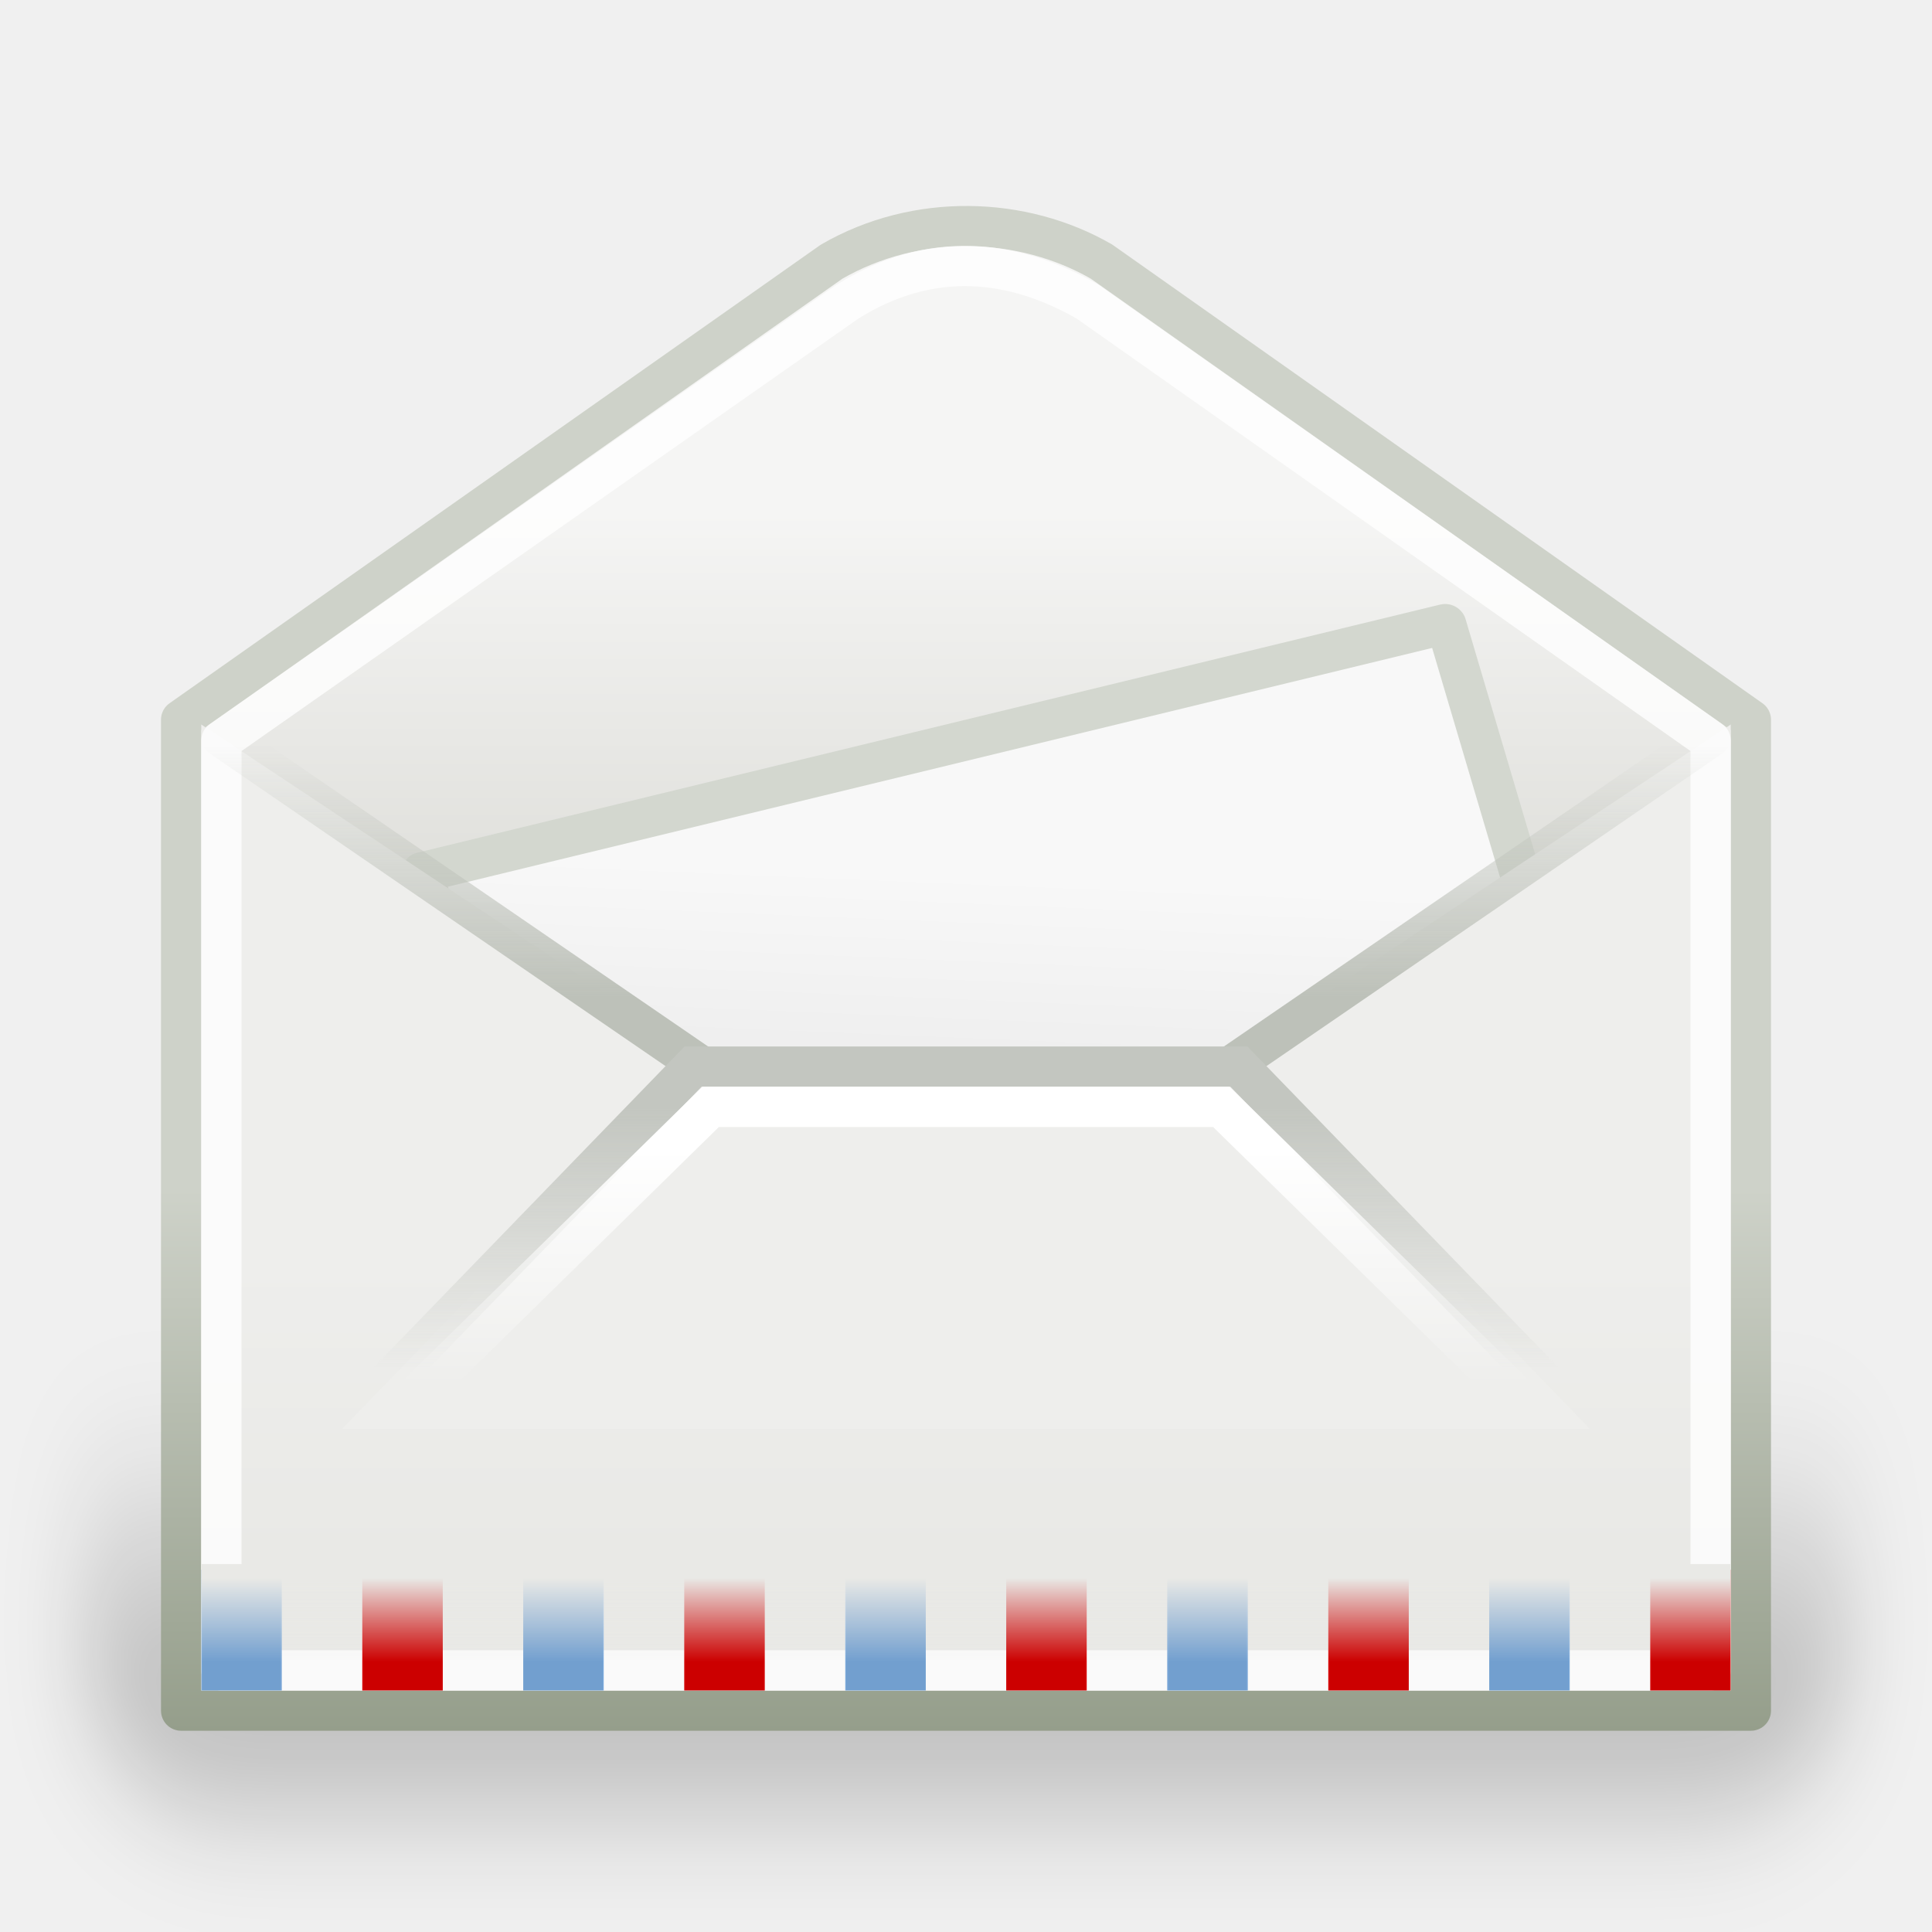
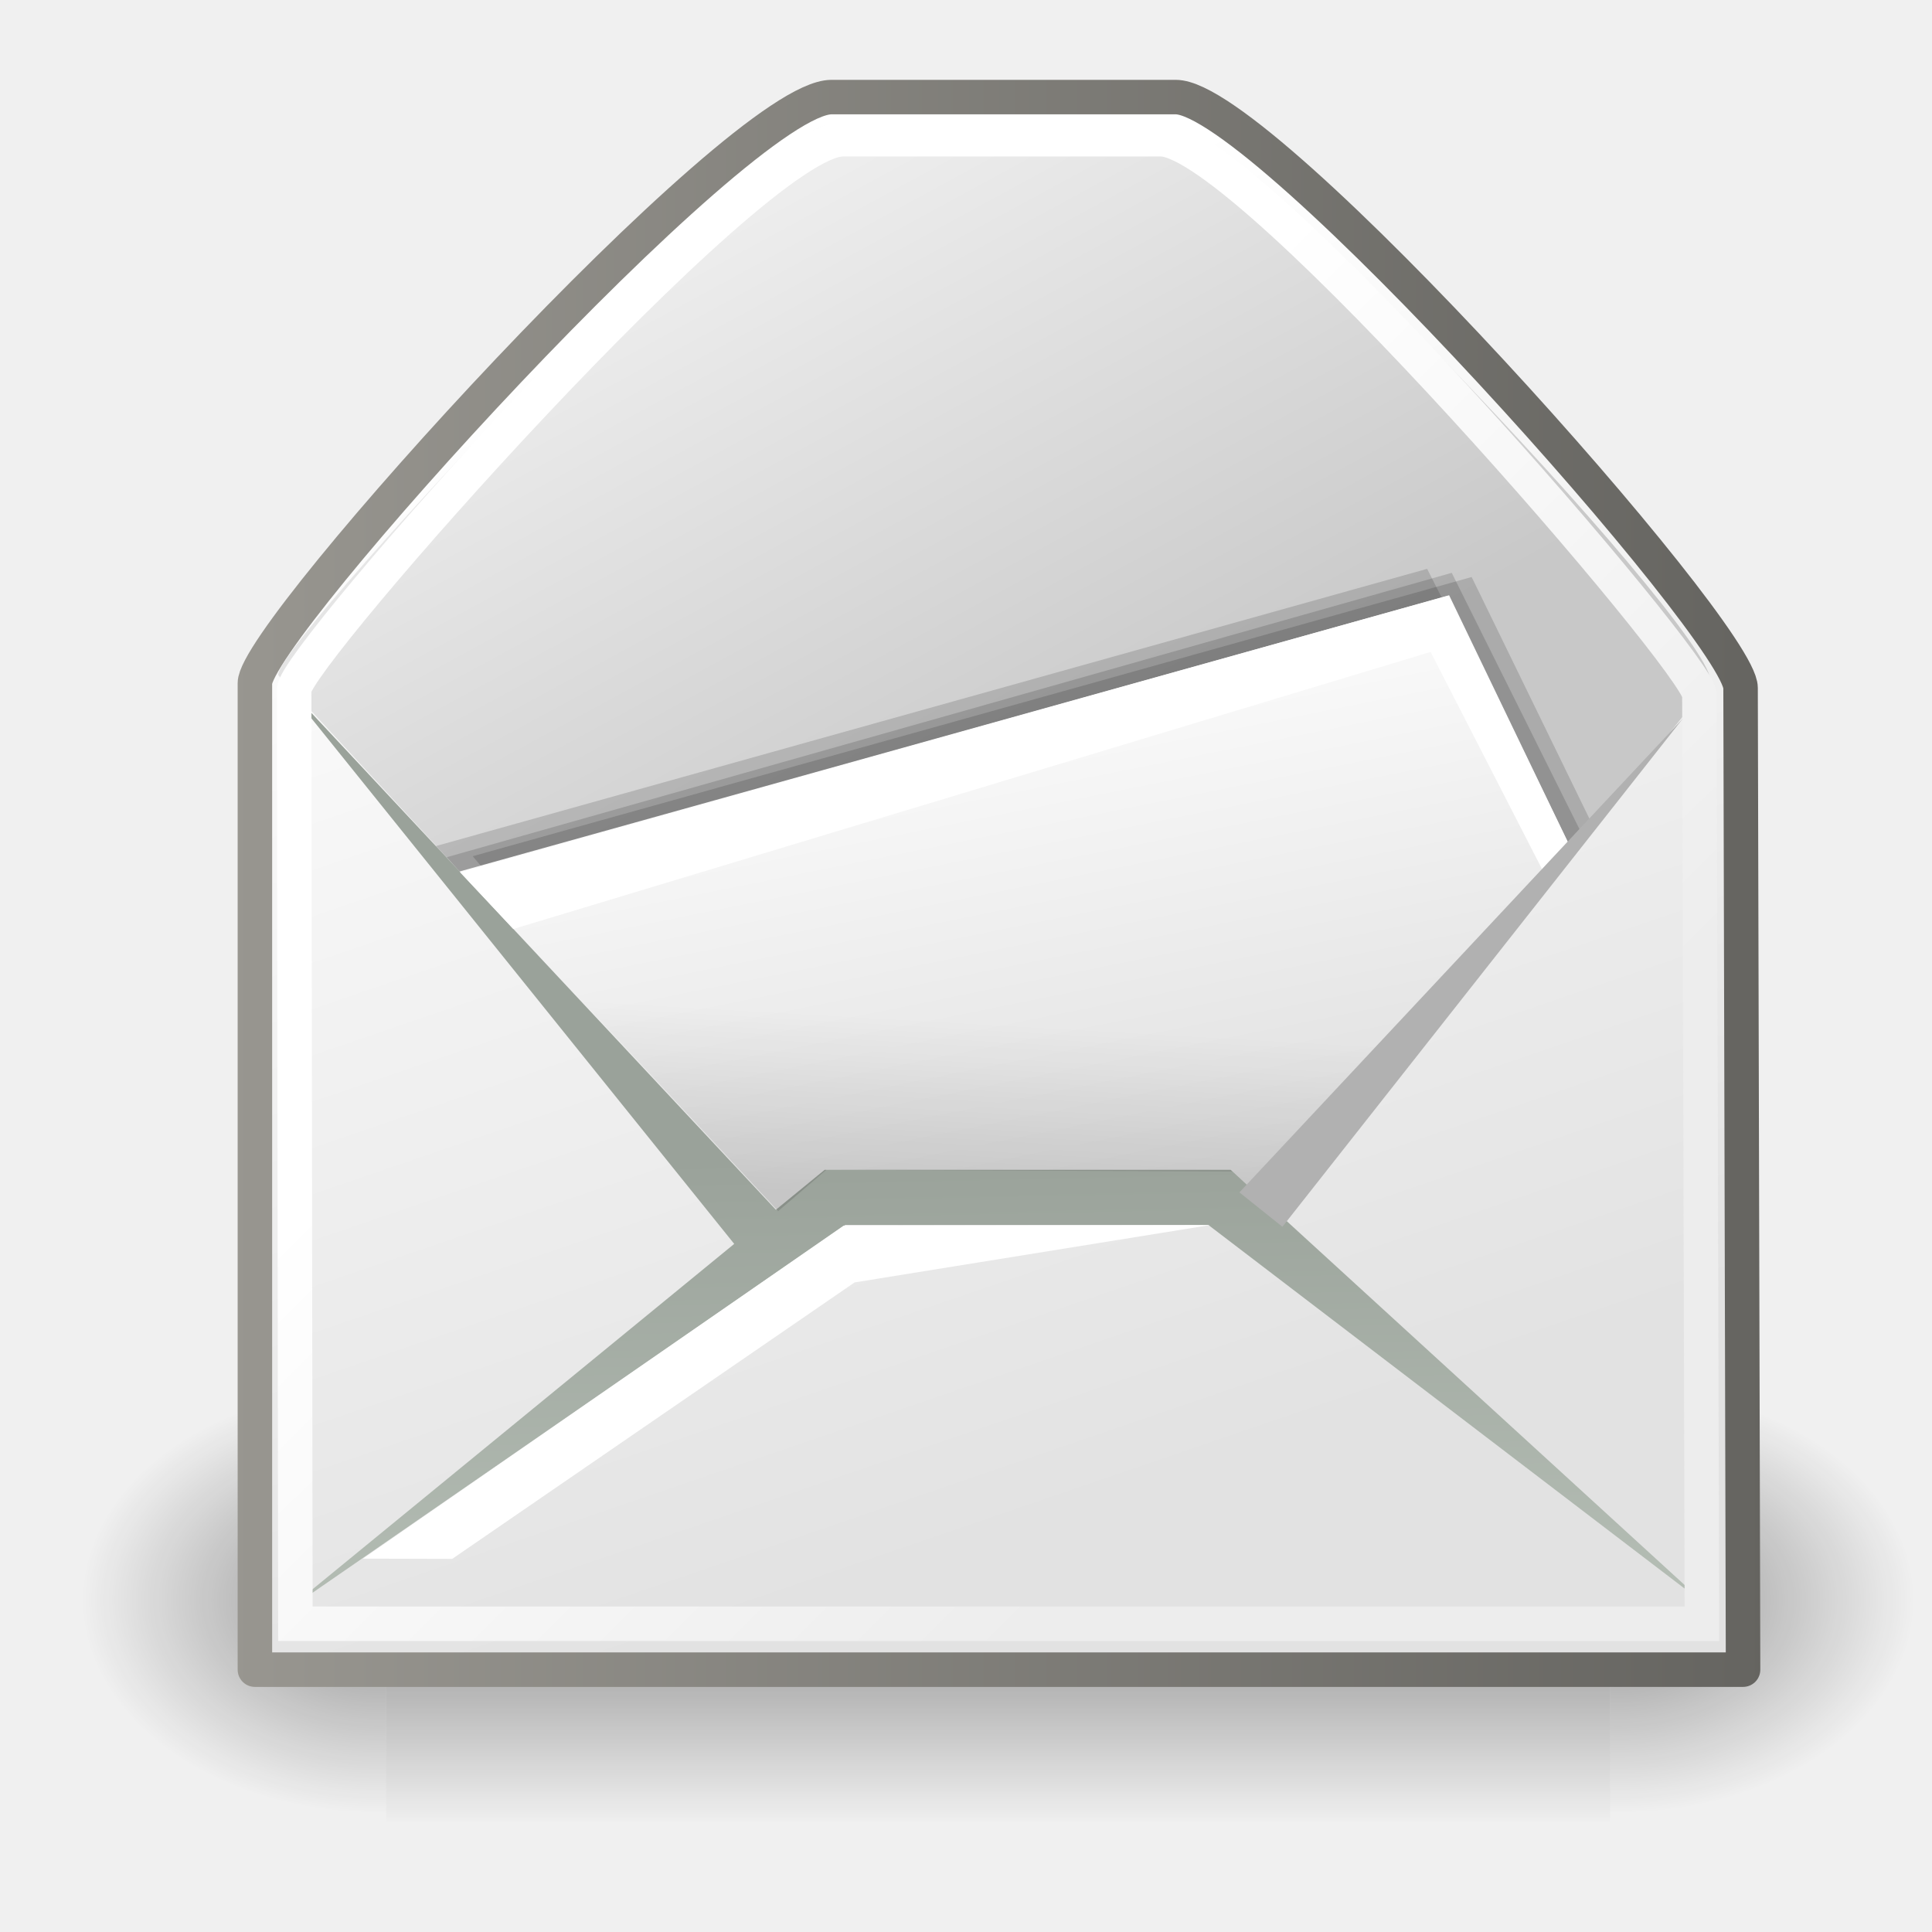
- <svg xmlns="http://www.w3.org/2000/svg" xmlns:xlink="http://www.w3.org/1999/xlink" width="48" height="48" id="svg2" version="1.0">
-   <defs id="defs4">
-     <linearGradient id="linearGradient3373">
-       <stop style="stop-color:#000000;stop-opacity:1;" offset="0" id="stop3375" />
-       <stop style="stop-color:#000000;stop-opacity:0;" offset="1" id="stop3377" />
+ <svg xmlns="http://www.w3.org/2000/svg" xmlns:xlink="http://www.w3.org/1999/xlink" id="svg5816" height="48px" width="48px">
+   <defs id="defs3">
+     <radialGradient xlink:href="#linearGradient5060" id="radialGradient6719" gradientUnits="userSpaceOnUse" gradientTransform="matrix(-2.774389,0,0,1.969706,112.7623,-872.8854)" cx="605.714" cy="486.648" fx="605.714" fy="486.648" r="117.143" />
+     <linearGradient id="linearGradient5060">
+       <stop style="stop-color:black;stop-opacity:1;" offset="0" id="stop5062" />
+       <stop style="stop-color:black;stop-opacity:0;" offset="1" id="stop5064" />
    </linearGradient>
-     <linearGradient id="linearGradient2892">
-       <stop style="stop-color:#f8f8f8;stop-opacity:1;" offset="0" id="stop2894" />
-       <stop style="stop-color:#eee;stop-opacity:1" offset="1" id="stop2896" />
+     <radialGradient xlink:href="#linearGradient5060" id="radialGradient6717" gradientUnits="userSpaceOnUse" gradientTransform="matrix(2.774389,0,0,1.969706,-1891.633,-872.8854)" cx="605.714" cy="486.648" fx="605.714" fy="486.648" r="117.143" />
+     <linearGradient id="linearGradient5048">
+       <stop style="stop-color:black;stop-opacity:0;" offset="0" id="stop5050" />
+       <stop id="stop5056" offset="0.5" style="stop-color:black;stop-opacity:1;" />
+       <stop style="stop-color:black;stop-opacity:0;" offset="1" id="stop5052" />
    </linearGradient>
-     <linearGradient id="linearGradient2882">
-       <stop style="stop-color:#e9e9e6;stop-opacity:1;" offset="0" id="stop2884" />
-       <stop style="stop-color:#e9e9e6;stop-opacity:0;" offset="1" id="stop2886" />
+     <linearGradient xlink:href="#linearGradient5048" id="linearGradient6715" gradientUnits="userSpaceOnUse" gradientTransform="matrix(2.774389,0,0,1.969706,-1892.179,-872.8854)" x1="302.857" y1="366.648" x2="302.857" y2="609.505" />
+     <linearGradient id="linearGradient28260">
+       <stop style="stop-color:#9aa29a;stop-opacity:1;" offset="0" id="stop28262" />
+       <stop style="stop-color:#ffffff;stop-opacity:1;" offset="1" id="stop28264" />
    </linearGradient>
-     <linearGradient id="linearGradient2874">
-       <stop style="stop-color:#eeeeec;stop-opacity:1;" offset="0" id="stop2876" />
-       <stop style="stop-color:#e9e9e6;stop-opacity:1" offset="1" id="stop2878" />
+     <linearGradient id="linearGradient28254">
+       <stop id="stop28256" offset="0" style="stop-color:#9aa29a;stop-opacity:1;" />
+       <stop id="stop28258" offset="1" style="stop-color:none" />
    </linearGradient>
-     <linearGradient id="linearGradient2866">
-       <stop style="stop-color:#ced2c9;stop-opacity:1" offset="0" id="stop2868" />
-       <stop style="stop-color:#959e8b;stop-opacity:1" offset="1" id="stop2870" />
+     <linearGradient id="linearGradient2274">
+       <stop style="stop-color:#000000;stop-opacity:0.129;" offset="0" id="stop2276" />
+       <stop style="stop-color:#000000;stop-opacity:0;" offset="1" id="stop2278" />
    </linearGradient>
-     <linearGradient id="linearGradient2804">
-       <stop style="stop-color:white;stop-opacity:1;" offset="0" id="stop2806" />
-       <stop style="stop-color:white;stop-opacity:0;" offset="1" id="stop2808" />
+     <linearGradient id="linearGradient9749">
+       <stop style="stop-color:#ffffff;stop-opacity:1;" offset="0" id="stop9751" />
+       <stop style="stop-color:#ededed;stop-opacity:1;" offset="1" id="stop9753" />
    </linearGradient>
-     <linearGradient id="linearGradient2792">
-       <stop style="stop-color:#c3c6c0;stop-opacity:1;" offset="0" id="stop2794" />
-       <stop style="stop-color:#c3c6c0;stop-opacity:0;" offset="1" id="stop2796" />
+     <linearGradient id="linearGradient2152">
+       <stop style="stop-color:#9aa29a;stop-opacity:1;" offset="0" id="stop2154" />
+       <stop style="stop-color:#b5beb5;stop-opacity:1;" offset="1" id="stop2156" />
    </linearGradient>
-     <linearGradient id="linearGradient2774">
-       <stop style="stop-color:#bdc1b9;stop-opacity:1;" offset="0" id="stop2776" />
-       <stop style="stop-color:#bdc1b9;stop-opacity:0;" offset="1" id="stop2778" />
+     <linearGradient id="linearGradient2166">
+       <stop style="stop-color:#ffffff;stop-opacity:1;" offset="0" id="stop2168" />
+       <stop style="stop-color:#dcdcdc;stop-opacity:1;" offset="1" id="stop2170" />
    </linearGradient>
-     <linearGradient id="linearGradient2762">
-       <stop style="stop-color:#dbdbd6;stop-opacity:1" offset="0" id="stop2764" />
-       <stop style="stop-color:#f5f5f4;stop-opacity:1" offset="1" id="stop2766" />
+     <linearGradient id="linearGradient18913">
+       <stop style="stop-color:#ededed;stop-opacity:1;" offset="0" id="stop18915" />
+       <stop style="stop-color:#c8c8c8;stop-opacity:1;" offset="1" id="stop18917" />
    </linearGradient>
-     <linearGradient xlink:href="#linearGradient2762" id="linearGradient2768" x1="23.529" y1="23.916" x2="23.529" y2="12.714" gradientUnits="userSpaceOnUse" gradientTransform="matrix(1,0,0,0.9998235,0,7.5027014e-3)" />
-     <linearGradient xlink:href="#linearGradient2774" id="linearGradient2780" x1="23.969" y1="24.784" x2="23.969" y2="18.51" gradientUnits="userSpaceOnUse" />
-     <linearGradient xlink:href="#linearGradient2792" id="linearGradient2798" x1="16.063" y1="27.106" x2="16.063" y2="33.945" gradientUnits="userSpaceOnUse" gradientTransform="matrix(1,0,0,0.947368,-3.807907e-7,1.868421)" />
-     <linearGradient xlink:href="#linearGradient2804" id="linearGradient2810" x1="17.004" y1="28.549" x2="17.004" y2="34.45" gradientUnits="userSpaceOnUse" />
-     <pattern patternUnits="userSpaceOnUse" width="8" height="3" patternTransform="translate(5,39)" id="pattern2826">
-       <g id="g2820" transform="translate(-5,-39)">
-         <rect style="opacity:1;fill:#729fcf;fill-opacity:1;stroke:none;stroke-width:1;stroke-linecap:round;stroke-linejoin:round;stroke-miterlimit:4;stroke-dasharray:none;stroke-opacity:1" id="rect2812" width="2" height="3" x="5" y="39" />
-         <rect style="opacity:1;fill:#c00;fill-opacity:1;stroke:none;stroke-width:1;stroke-linecap:round;stroke-linejoin:round;stroke-miterlimit:4;stroke-dasharray:none;stroke-opacity:1" id="rect2814" width="2" height="3" x="9" y="39" />
-         <rect style="opacity:1;fill:#729fcf;fill-opacity:0;stroke:none;stroke-width:1;stroke-linecap:round;stroke-linejoin:round;stroke-miterlimit:4;stroke-dasharray:none;stroke-opacity:1" id="rect2816" width="2" height="3" x="7" y="39" />
-         <rect style="opacity:1;fill:#c00;fill-opacity:0;stroke:none;stroke-width:1;stroke-linecap:round;stroke-linejoin:round;stroke-miterlimit:4;stroke-dasharray:none;stroke-opacity:1" id="rect2818" width="2" height="3" x="11" y="39" />
-       </g>
-     </pattern>
-     <linearGradient xlink:href="#linearGradient2866" id="linearGradient2872" x1="4.58" y1="29.54" x2="4.58" y2="43.02" gradientUnits="userSpaceOnUse" gradientTransform="matrix(1,0,0,0.9998235,0,7.5027014e-3)" />
-     <linearGradient xlink:href="#linearGradient2874" id="linearGradient2880" x1="23.467" y1="31.247" x2="23.467" y2="38.711" gradientUnits="userSpaceOnUse" />
-     <linearGradient xlink:href="#linearGradient2882" id="linearGradient2888" x1="21.961" y1="39.209" x2="21.961" y2="41.287" gradientUnits="userSpaceOnUse" />
-     <linearGradient xlink:href="#linearGradient2892" id="linearGradient2898" x1="17.788" y1="27.079" x2="16.432" y2="31.723" gradientUnits="userSpaceOnUse" />
-     <filter x="-0.043" width="1.086" y="-0.249" height="1.497" id="filter3369">
-       <feGaussianBlur stdDeviation="0.995" id="feGaussianBlur3371" />
-     </filter>
-     <linearGradient xlink:href="#linearGradient3373" id="linearGradient3379" x1="2.238" y1="43.794" x2="2.238" y2="39.163" gradientUnits="userSpaceOnUse" />
+     <linearGradient id="linearGradient2136">
+       <stop style="stop-color:#989690;stop-opacity:1;" offset="0" id="stop2138" />
+       <stop style="stop-color:#656460;stop-opacity:1;" offset="1" id="stop2140" />
+     </linearGradient>
+     <linearGradient id="linearGradient15107">
+       <stop style="stop-color:#ffffff;stop-opacity:1;" offset="0" id="stop15109" />
+       <stop style="stop-color:#e2e2e2;stop-opacity:1;" offset="1" id="stop15111" />
+     </linearGradient>
+     <linearGradient id="linearGradient10691">
+       <stop id="stop10693" offset="0" style="stop-color:#000000;stop-opacity:1;" />
+       <stop id="stop10695" offset="1" style="stop-color:#000000;stop-opacity:0;" />
+     </linearGradient>
+     <radialGradient r="7.228" fy="73.616" fx="6.703" cy="73.616" cx="6.703" gradientTransform="scale(1.902215,0.525703)" gradientUnits="userSpaceOnUse" id="radialGradient11382" xlink:href="#linearGradient10691" />
+     <linearGradient y2="32.203" x2="9.762" y1="37.785" x1="8.78" gradientTransform="matrix(2.3949,0,0,0.781058,2.879512,0.343005)" gradientUnits="userSpaceOnUse" id="linearGradient27463" xlink:href="#linearGradient2274" />
+     <linearGradient y2="24.133" x2="21.112" y1="13.686" x1="11.233" gradientTransform="matrix(1.370928,0,0,1.443758,2.431133,-0.140786)" gradientUnits="userSpaceOnUse" id="linearGradient27468" xlink:href="#linearGradient9749" />
+     <linearGradient y2="52.091" x2="9.886" y1="37.197" x1="8.916" gradientTransform="matrix(2.454781,0,0,0.762004,2.879512,0.343005)" gradientUnits="userSpaceOnUse" id="linearGradient27471" xlink:href="#linearGradient2152" />
+     <linearGradient y2="52.091" x2="9.886" y1="37.197" x1="8.916" gradientTransform="matrix(2.454781,0,0,0.762004,2.879512,0.343005)" gradientUnits="userSpaceOnUse" id="linearGradient27474" xlink:href="#linearGradient2152" />
+     <linearGradient y2="29.569" x2="15.311" y1="15.148" x1="10.184" gradientTransform="matrix(1.819266,0,0,1.028193,2.879512,0.343005)" gradientUnits="userSpaceOnUse" id="linearGradient27477" xlink:href="#linearGradient2166" />
+     <linearGradient y2="17.877" x2="13.467" y1="7.231" x1="5.827" gradientTransform="matrix(1.570607,0,0,1.190976,2.879512,0.343005)" gradientUnits="userSpaceOnUse" id="linearGradient27483" xlink:href="#linearGradient18913" />
+     <linearGradient y2="26.023" x2="18.475" y1="4.746" x1="11.573" gradientTransform="matrix(1.343475,0,0,1.417854,2.879511,0.314599)" gradientUnits="userSpaceOnUse" id="linearGradient27486" xlink:href="#linearGradient15107" />
+     <linearGradient y2="15.257" x2="30.6" y1="15.257" x1="2.062" gradientTransform="matrix(1.343475,0,0,1.417854,2.879511,0.314599)" gradientUnits="userSpaceOnUse" id="linearGradient27488" xlink:href="#linearGradient2136" />
  </defs>
  <g id="layer1">
-     <rect style="opacity:0.2;fill:url(#linearGradient3379);fill-opacity:1;stroke:none;stroke-width:1;stroke-linecap:round;stroke-linejoin:round;stroke-miterlimit:4;stroke-dasharray:none;stroke-opacity:1;filter:url(#filter3369)" id="rect2208" width="46" height="8" x="1" y="38" rx="4.182" ry="2.667" transform="matrix(0.9565217,0,0,1.5,1.043478,-23.94349)" />
-     <path style="opacity:1;fill:url(#linearGradient2768);fill-opacity:1;stroke:url(#linearGradient2872);stroke-width:1;stroke-linecap:round;stroke-linejoin:round;stroke-miterlimit:4;stroke-opacity:1" d="M 4.5,17.881 L 20.663,6.5 C 22.767,5.285 25.396,5.362 27.367,6.5 L 43.5,17.881 L 43.5,42.5 L 4.5,42.5 L 4.5,17.881 z" id="rect1872" />
-     <rect style="opacity:1;fill:url(#linearGradient2898);fill-opacity:1.0;stroke:#d3d7cf;stroke-width:1.001;stroke-linecap:round;stroke-linejoin:round;stroke-miterlimit:4;stroke-dasharray:none;stroke-opacity:1" id="rect2890" width="26.163" height="19.64" x="3.923" y="23.561" transform="matrix(0.97182,-0.235724,0.283824,0.958876,0,0)" />
-     <path style="opacity:1;fill:url(#linearGradient2880);fill-opacity:1.0;stroke:none;stroke-width:1;stroke-linecap:round;stroke-linejoin:round;stroke-miterlimit:4;stroke-opacity:1" d="M 5,18 L 24,30.606 L 43,18 L 43,42 L 5,42 L 5,18 z " id="path2770" />
-     <path style="opacity:1;fill:none;fill-opacity:1;stroke:#ffffff;stroke-width:1;stroke-linecap:round;stroke-linejoin:round;stroke-miterlimit:4;stroke-opacity:0.788" d="M 5.5,18.4 L 21.048,7.5 C 23.13,6.191 25.191,6.439 27.028,7.5 L 42.5,18.4 L 42.5,41.5 L 5.5,41.5 L 5.5,18.4 z" id="path1875" />
-     <path style="fill:none;fill-rule:evenodd;stroke:url(#linearGradient2780);stroke-width:1px;stroke-linecap:round;stroke-linejoin:miter;stroke-opacity:1;fill-opacity:1.0" d="M 5.502,18.314 L 24,31 L 42.498,18.314" id="path2772" />
-     <path style="fill:#eeeeec;fill-opacity:1;fill-rule:evenodd;stroke:url(#linearGradient2798);stroke-width:1px;stroke-linecap:butt;stroke-linejoin:miter;stroke-opacity:1" d="M 8.5,35.5 L 17.219,26.5 L 30.781,26.5 L 39.5,35.5" id="path2782" />
-     <path style="fill:#eeeeec;fill-opacity:1.0;fill-rule:evenodd;stroke:url(#linearGradient2810);stroke-width:1px;stroke-linecap:butt;stroke-linejoin:miter;stroke-opacity:1" d="M 9.5,35.5 L 17.656,27.5 L 30.344,27.5 L 38.5,35.5" id="path2800" />
-     <rect style="fill:url(#pattern2826);stroke:none" width="38" height="3" x="5" y="39" id="rect2833" />
-     <rect style="opacity:1;fill:url(#linearGradient2888);fill-opacity:1.0;stroke:none;stroke-width:1;stroke-linecap:round;stroke-linejoin:round;stroke-miterlimit:4;stroke-dasharray:none;stroke-opacity:1" id="rect2835" width="38" height="3.141" x="5" y="38.859" />
+     <g transform="matrix(2.269972e-2,0,0,2.297929e-2,44.98918,37.78447)" id="g6707">
+       <rect style="opacity:0.402;color:black;fill:url(#linearGradient6715);fill-opacity:1;fill-rule:nonzero;stroke:none;stroke-width:1;stroke-linecap:round;stroke-linejoin:miter;marker:none;marker-start:none;marker-mid:none;marker-end:none;stroke-miterlimit:4;stroke-dasharray:none;stroke-dashoffset:0;stroke-opacity:1;visibility:visible;display:inline;overflow:visible" id="rect6709" width="1339.633" height="478.357" x="-1559.252" y="-150.697" />
+       <path style="opacity:0.402;color:black;fill:url(#radialGradient6717);fill-opacity:1;fill-rule:nonzero;stroke:none;stroke-width:1;stroke-linecap:round;stroke-linejoin:miter;marker:none;marker-start:none;marker-mid:none;marker-end:none;stroke-miterlimit:4;stroke-dasharray:none;stroke-dashoffset:0;stroke-opacity:1;visibility:visible;display:inline;overflow:visible" d="M -219.619,-150.68 C -219.619,-150.68 -219.619,327.65 -219.619,327.65 C -76.745,328.551 125.781,220.481 125.781,88.454 C 125.781,-43.572 -33.655,-150.68 -219.619,-150.68 z " id="path6711" />
+       <path id="path6713" d="M -1559.252,-150.68 C -1559.252,-150.68 -1559.252,327.65 -1559.252,327.65 C -1702.127,328.551 -1904.652,220.481 -1904.652,88.454 C -1904.652,-43.572 -1745.216,-150.68 -1559.252,-150.68 z " style="opacity:0.402;color:black;fill:url(#radialGradient6719);fill-opacity:1;fill-rule:nonzero;stroke:none;stroke-width:1;stroke-linecap:round;stroke-linejoin:miter;marker:none;marker-start:none;marker-mid:none;marker-end:none;stroke-miterlimit:4;stroke-dasharray:none;stroke-dashoffset:0;stroke-opacity:1;visibility:visible;display:inline;overflow:visible" />
+     </g>
+     <path style="fill:url(#linearGradient27486);fill-opacity:1;fill-rule:evenodd;stroke:url(#linearGradient27488);stroke-width:0.857;stroke-linecap:butt;stroke-linejoin:round;stroke-miterlimit:4;stroke-opacity:1" d="M 6.333,16.972 L 6.333,41.482 L 43.306,41.482 L 43.244,17.09 C 43.241,15.712 31.396,2.412 29.211,2.412 L 20.659,2.412 C 18.362,2.412 6.333,15.674 6.333,16.972 z " id="path12723" />
+     <path style="fill:url(#linearGradient27483);fill-opacity:1;fill-rule:evenodd;stroke:none;stroke-width:0.25pt;stroke-linecap:butt;stroke-linejoin:miter;stroke-opacity:1" d="M 6.923,16.787 C 6.525,16.357 18.81,3.094 20.667,3.094 L 29.043,3.094 C 30.79,3.094 43.08,16.222 42.47,16.979 L 31.609,30.475 L 19.295,30.157 L 6.923,16.787 z " id="path18153" />
+     <path style="fill:#000000;fill-opacity:0.146;fill-rule:evenodd;stroke:none;stroke-width:1;stroke-linecap:butt;stroke-linejoin:miter;stroke-miterlimit:4;stroke-opacity:1" d="M 19.078,30.018 L 11.745,21.272 L 36.563,14.336 L 39.592,20.552 L 32.176,29.992" id="path2164" />
+     <path style="fill:#000000;fill-opacity:0.146;fill-rule:evenodd;stroke:none;stroke-width:1;stroke-linecap:butt;stroke-linejoin:miter;stroke-miterlimit:4;stroke-opacity:1" d="M 18.292,29.836 L 10.809,21.026 L 35.457,14.133 L 38.631,20.404 L 31.39,29.811" id="path2162" />
+     <path style="fill:#000000;fill-opacity:0.146;fill-rule:evenodd;stroke:none;stroke-width:1;stroke-linecap:butt;stroke-linejoin:miter;stroke-miterlimit:4;stroke-opacity:1" d="M 18.775,29.957 L 11.1,21.297 L 36.068,14.232 L 39.354,20.825 L 31.874,29.932" id="path2160" />
+     <path style="fill:url(#linearGradient27477);fill-opacity:1;fill-rule:evenodd;stroke:none;stroke-width:1;stroke-linecap:butt;stroke-linejoin:miter;stroke-miterlimit:4;stroke-opacity:1" d="M 18.594,30.441 L 11.261,21.695 L 35.973,14.801 L 39.083,21.189 L 31.963,30.175" id="path15105" />
+     <path style="fill:url(#linearGradient27474);fill-opacity:1;fill-rule:evenodd;stroke:none;stroke-width:1;stroke-linecap:butt;stroke-linejoin:miter;stroke-miterlimit:4;stroke-opacity:1" d="M 20.488,29.064 L 7.092,40.036 L 21.001,30.432 L 30.019,30.432 L 42.439,39.914 L 30.575,29.064 L 20.488,29.064 z " id="path14245" />
+     <path style="color:#000000;fill:url(#linearGradient27471);fill-opacity:1;fill-rule:evenodd;stroke:none;stroke-width:1;stroke-linecap:butt;stroke-linejoin:miter;marker:none;marker-start:none;marker-mid:none;marker-end:none;stroke-miterlimit:4;stroke-dashoffset:0;stroke-opacity:1;visibility:visible;display:inline;overflow:visible" d="M 6.963,16.885 L 18.48,31.201 L 19.548,30.347 L 6.963,16.885 z " id="path14339" />
+     <path style="fill:none;fill-opacity:0.75;fill-rule:evenodd;stroke:url(#linearGradient27468);stroke-width:0.857;stroke-linecap:butt;stroke-linejoin:miter;stroke-miterlimit:4;stroke-opacity:1" d="M 7.308,17.131 L 7.339,40.342 L 42.284,40.342 L 42.221,17.258 C 42.219,16.508 31.005,3.459 28.837,3.459 L 20.942,3.459 C 18.689,3.459 7.307,16.351 7.308,17.131 z " id="path15103" />
+     <path style="fill:#ffffff;fill-opacity:1;fill-rule:evenodd;stroke:none;stroke-width:1;stroke-linecap:butt;stroke-linejoin:miter;stroke-miterlimit:4;stroke-opacity:1" d="M 20.957,30.453 L 9.016,38.724 L 11.235,38.73 L 21.233,31.861 L 30.055,30.438 L 20.957,30.453 z " id="path17393" />
+     <path style="fill:#ffffff;fill-opacity:1;fill-rule:evenodd;stroke:none;stroke-width:1px;stroke-linecap:butt;stroke-linejoin:miter;stroke-opacity:1" d="M 11.428,21.67 L 12.752,23.081 L 35.543,16.197 L 38.458,21.879 L 39.072,21.167 L 36.003,14.789 L 11.428,21.67 z " id="path2174" />
+     <path style="fill:url(#linearGradient27463);fill-opacity:1;fill-rule:evenodd;stroke:none;stroke-width:1px;stroke-linecap:butt;stroke-linejoin:miter;stroke-opacity:1" d="M 13.308,23.636 L 19.334,30.09 L 20.531,29.064 L 30.618,29.107 L 31.43,29.834 L 35.405,25.09 C 34.251,23.679 13.308,23.636 13.308,23.636 z " id="path2272" />
+     <path id="path27492" d="M 41.813,17.848 L 31.861,30.479 L 30.793,29.624 L 41.813,17.848 z " style="color:#000000;fill:#b1b1b1;fill-opacity:1;fill-rule:evenodd;stroke:none;stroke-width:1;stroke-linecap:butt;stroke-linejoin:miter;marker:none;marker-start:none;marker-mid:none;marker-end:none;stroke-miterlimit:4;stroke-dashoffset:0;stroke-opacity:1;visibility:visible;display:inline;overflow:visible" />
  </g>
</svg>
